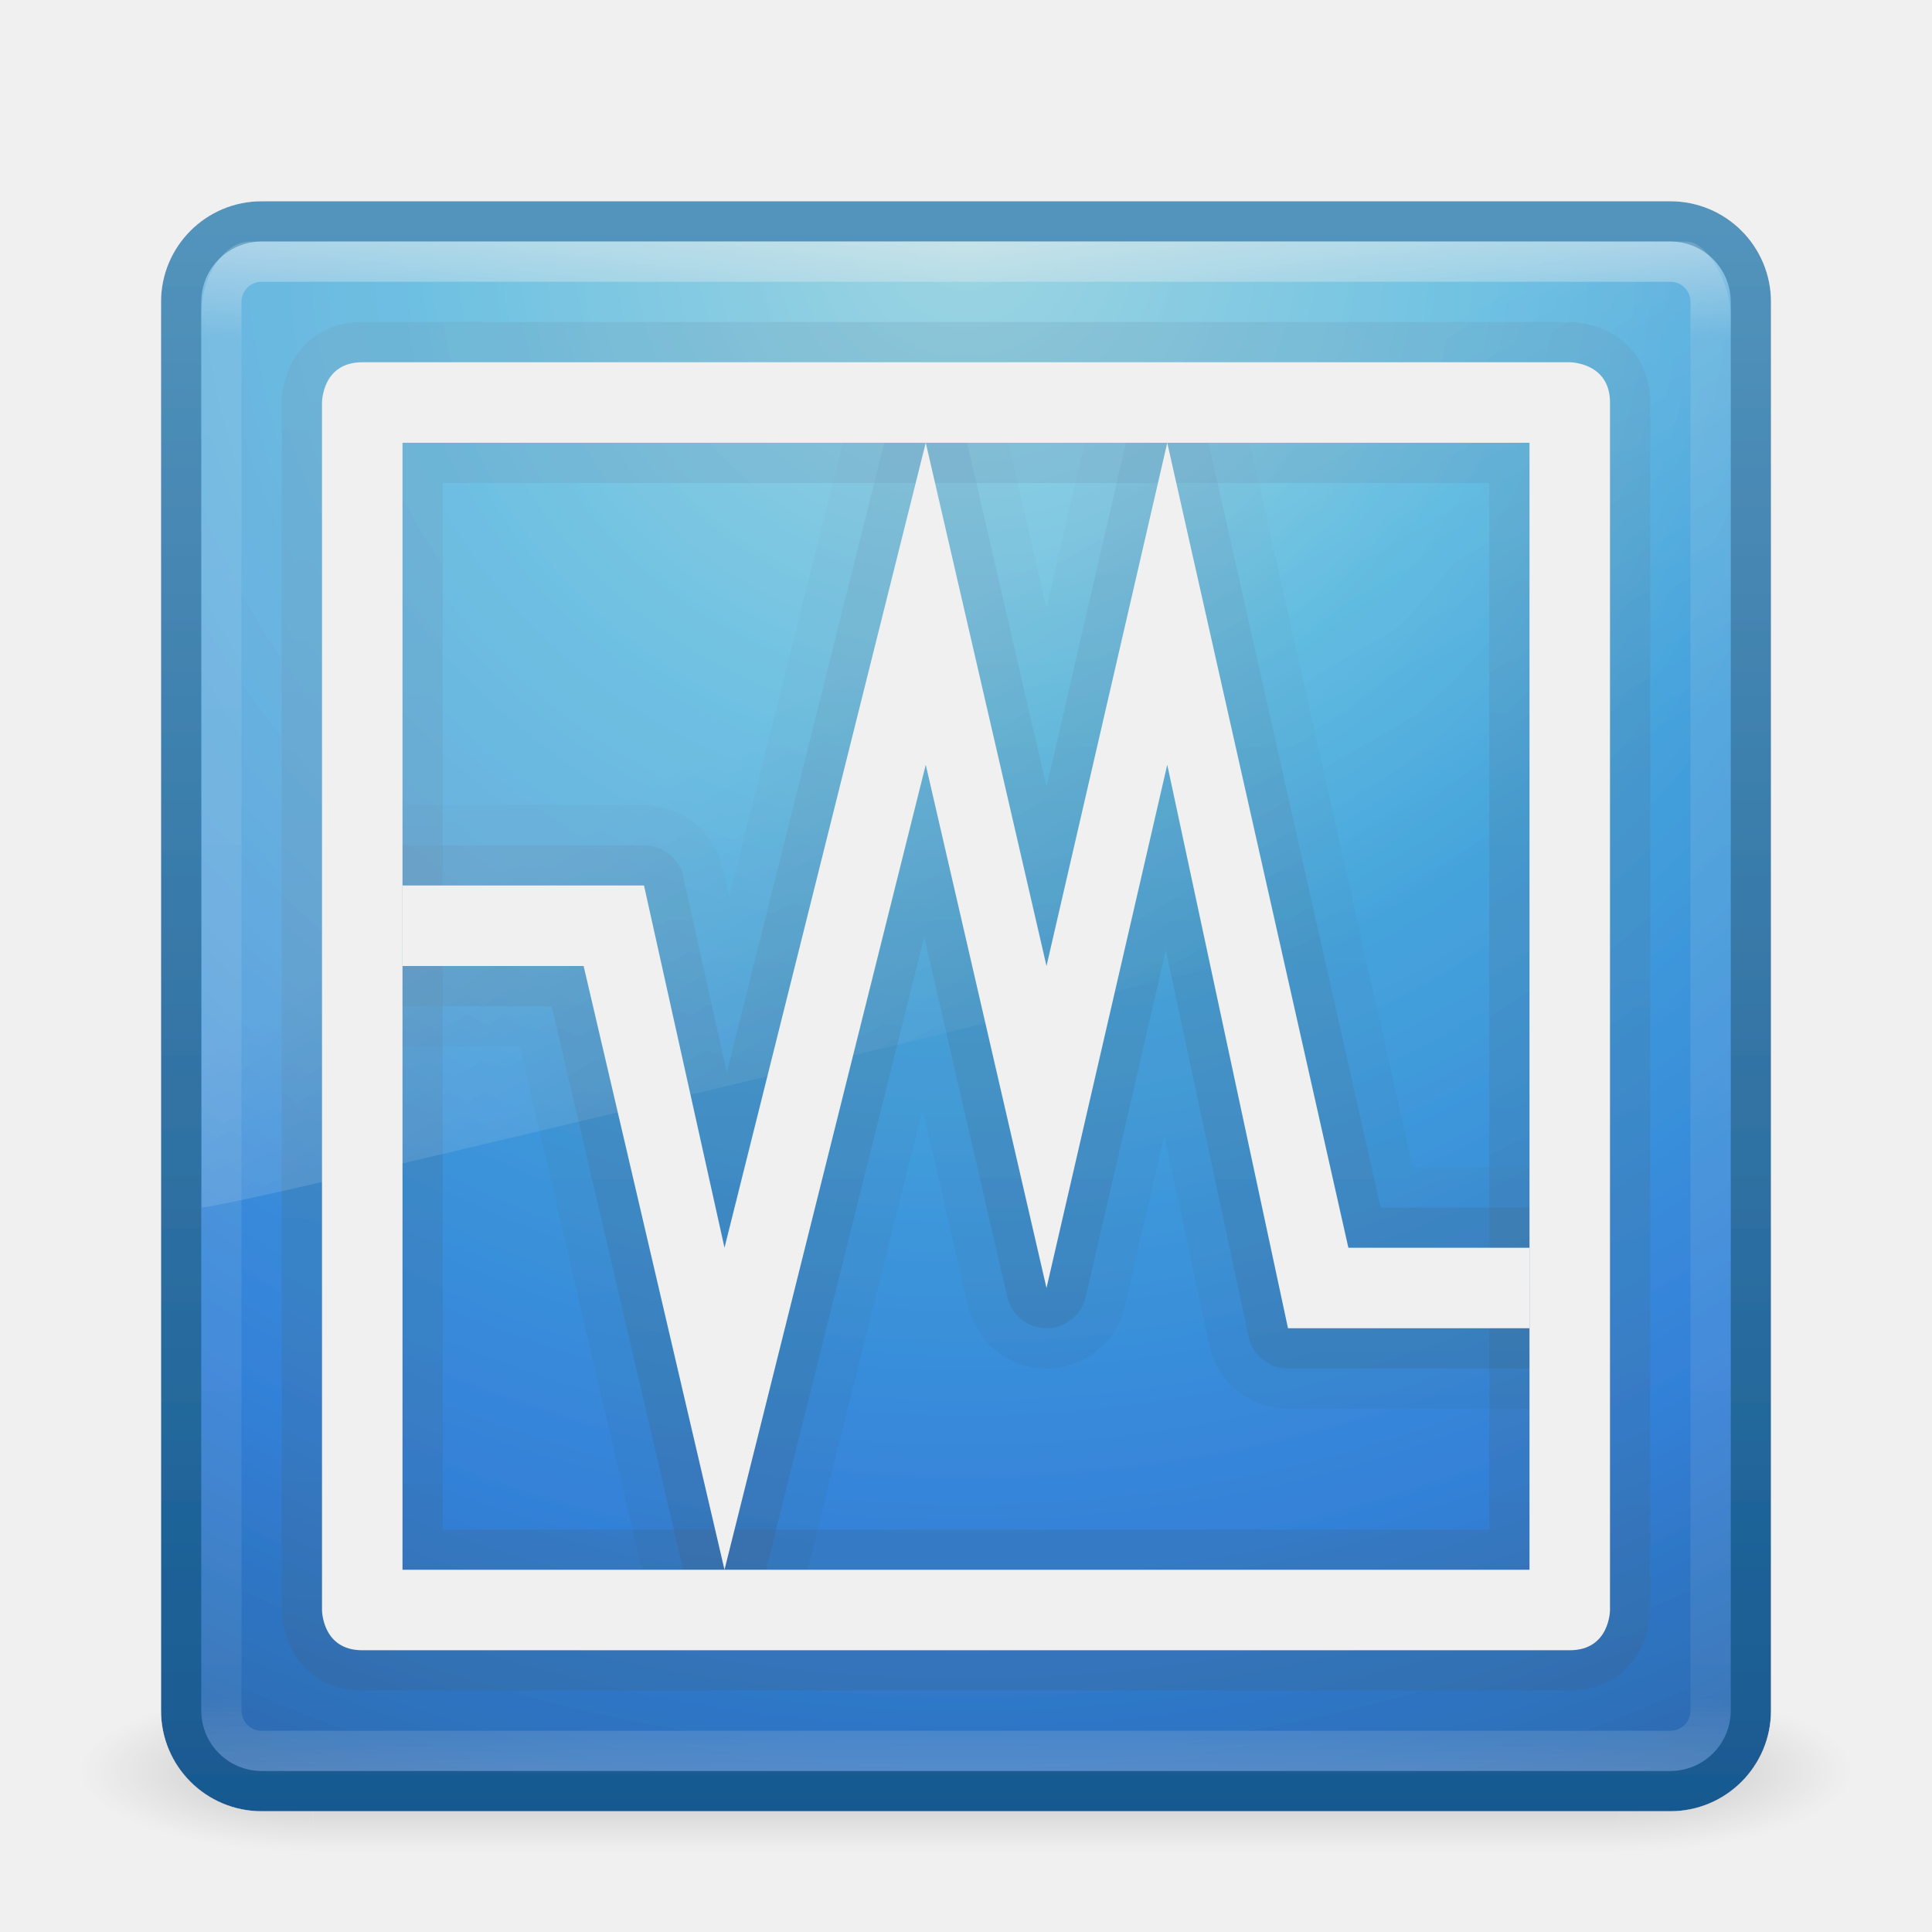
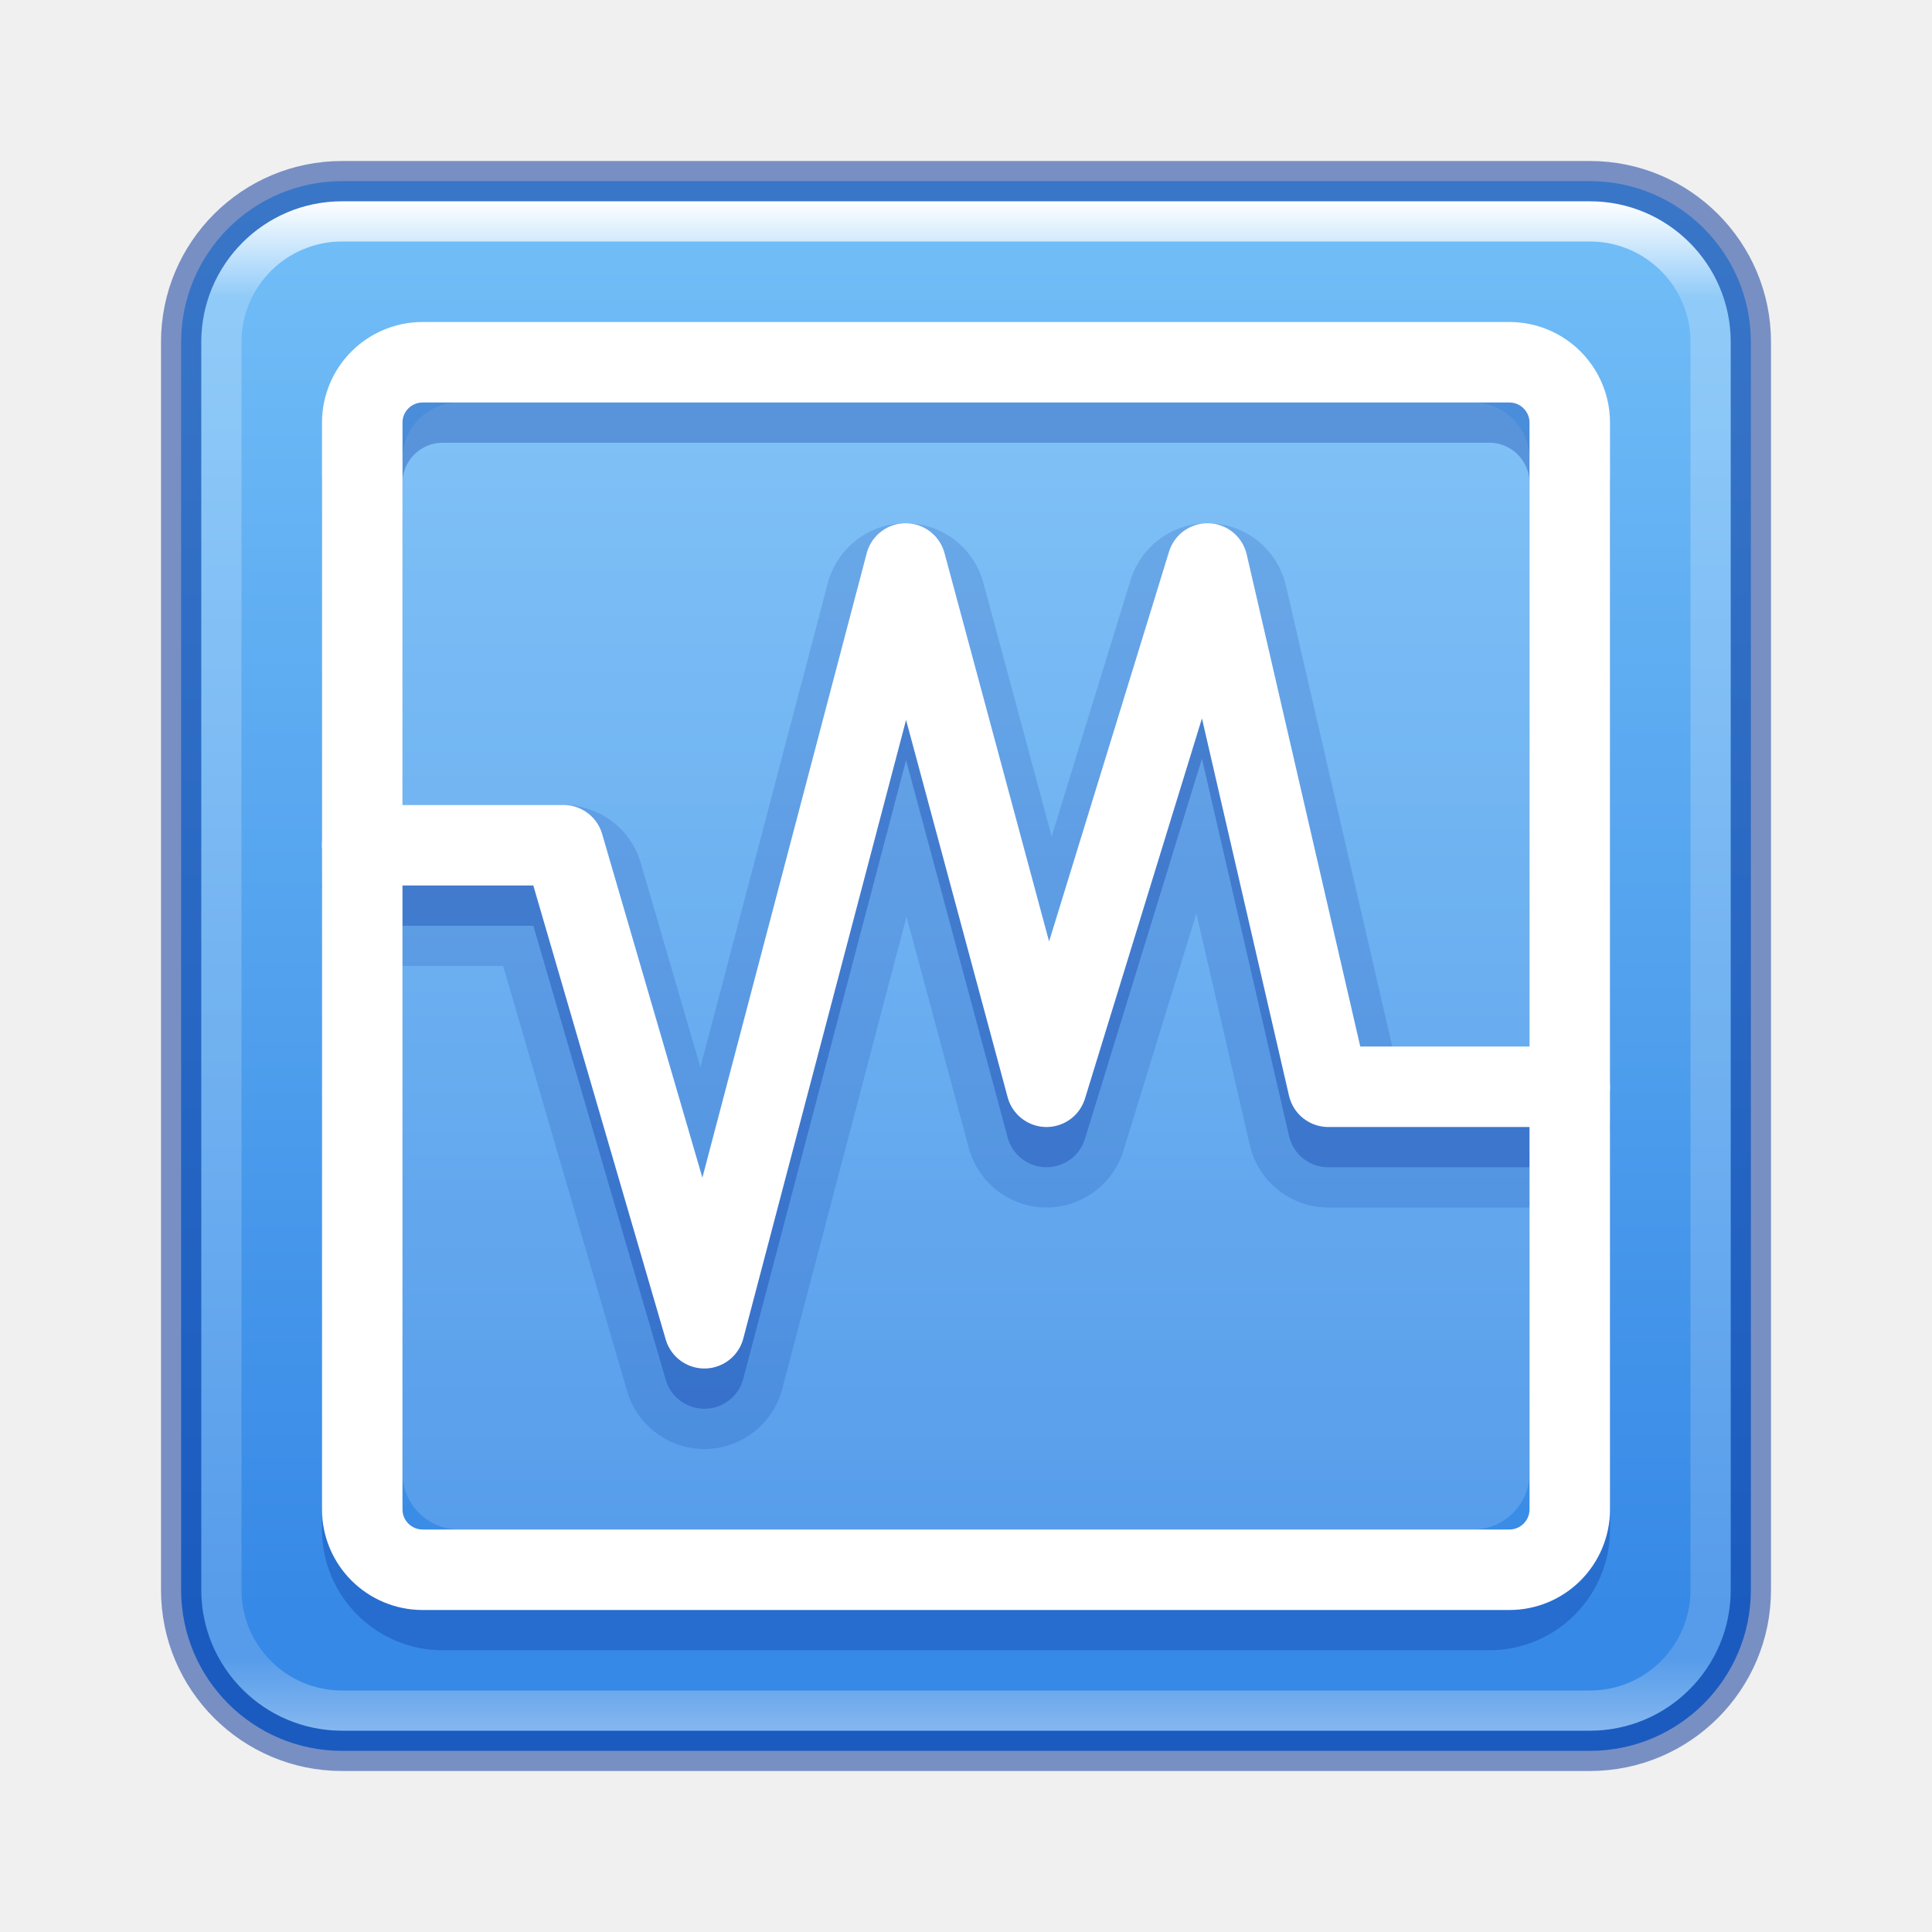
<svg xmlns="http://www.w3.org/2000/svg" xmlns:xlink="http://www.w3.org/1999/xlink" width="48px" height="48px" id="svg3658" version="1.1" enable-background="new">
  <defs id="defs3660">
-     <linearGradient xlink:href="#linearGradient8265-821-176-38-919-66-249-7-7" id="linearGradient3568" gradientUnits="userSpaceOnUse" gradientTransform="matrix(0.8249802,0,0,1.301234,4.16188,-1.432921)" x1="16.626" y1="15.298" x2="20.055" y2="24.628" />
-     <linearGradient id="linearGradient8265-821-176-38-919-66-249-7-7">
-       <stop offset="0" style="stop-color:#ffffff;stop-opacity:1" id="stop2687-1-9" />
-       <stop offset="1" style="stop-color:#ffffff;stop-opacity:0" id="stop2689-5-4" />
+     <linearGradient id="linearGradient49666">
+       <stop style="stop-color:#8cd5ff;stop-opacity:1" offset="0" id="stop49662" />
+       <stop style="stop-color:#3689e6;stop-opacity:1" offset="1" id="stop49664" />
    </linearGradient>
-     <linearGradient xlink:href="#linearGradient3924" id="linearGradient2959" gradientUnits="userSpaceOnUse" gradientTransform="translate(3.7e-6,1.00001)" x1="24" y1="5" x2="24" y2="43" />
    <linearGradient id="linearGradient3924">
      <stop offset="0" style="stop-color:#ffffff;stop-opacity:1;" id="stop3926" />
      <stop id="stop3928" style="stop-color:#ffffff;stop-opacity:0.235;" offset="0.063" />
      <stop offset="0.951" style="stop-color:#ffffff;stop-opacity:0.157;" id="stop3930" />
      <stop offset="1" style="stop-color:#ffffff;stop-opacity:0.392;" id="stop3932" />
    </linearGradient>
-     <radialGradient r="20" fy="8.45" fx="7.496" cy="8.45" cx="7.496" gradientTransform="matrix(1.9428467e-8,2.33699,-2.472257,-4.3056275e-8,44.8901,-11.4348)" gradientUnits="userSpaceOnUse" id="radialGradient2874" xlink:href="#linearGradient2867-449-88-871-390-598-476-591-434-148-57-177" />
-     <linearGradient id="linearGradient2867-449-88-871-390-598-476-591-434-148-57-177">
-       <stop id="stop3750" style="stop-color:#90dbec;stop-opacity:1;" offset="0" />
-       <stop id="stop3752" style="stop-color:#55c1ec;stop-opacity:1;" offset="0.262" />
-       <stop id="stop3754" style="stop-color:#3689e6;stop-opacity:1;" offset="0.705" />
-       <stop id="stop3756" style="stop-color:#2b63a0;stop-opacity:1;" offset="1" />
-     </linearGradient>
-     <linearGradient y2="3.899" x2="24" y1="44" x1="24" gradientTransform="translate(1.2e-6,1)" gradientUnits="userSpaceOnUse" id="linearGradient2876" xlink:href="#linearGradient3707-319-631-407-324" />
-     <linearGradient id="linearGradient3707-319-631-407-324">
-       <stop id="stop3760" style="stop-color:#185f9a;stop-opacity:1;" offset="0" />
-       <stop id="stop3762" style="stop-color:#599ec9;stop-opacity:1;" offset="1" />
-     </linearGradient>
-     <radialGradient xlink:href="#linearGradient3688-166-749" id="radialGradient3013" gradientUnits="userSpaceOnUse" gradientTransform="matrix(2.003784,0,0,1.4,27.98813,-17.4)" cx="4.993" cy="43.5" fx="4.993" fy="43.5" r="2.5" />
-     <linearGradient id="linearGradient3688-166-749">
-       <stop offset="0" style="stop-color:#181818;stop-opacity:1" id="stop2883" />
-       <stop offset="1" style="stop-color:#181818;stop-opacity:0" id="stop2885" />
-     </linearGradient>
-     <radialGradient xlink:href="#linearGradient3688-464-309" id="radialGradient3015" gradientUnits="userSpaceOnUse" gradientTransform="matrix(2.003784,0,0,1.4,-20.01187,-104.4)" cx="4.993" cy="43.5" fx="4.993" fy="43.5" r="2.5" />
-     <linearGradient id="linearGradient3688-464-309">
-       <stop offset="0" style="stop-color:#181818;stop-opacity:1" id="stop2889" />
-       <stop offset="1" style="stop-color:#181818;stop-opacity:0" id="stop2891" />
-     </linearGradient>
-     <linearGradient id="linearGradient3702-501-757">
-       <stop offset="0" style="stop-color:#181818;stop-opacity:0" id="stop2895" />
-       <stop offset="0.5" style="stop-color:#181818;stop-opacity:1" id="stop2897" />
-       <stop offset="1" style="stop-color:#181818;stop-opacity:0" id="stop2899" />
-     </linearGradient>
-     <linearGradient y2="39.999" x2="25.058" y1="47.028" x1="25.058" gradientUnits="userSpaceOnUse" id="linearGradient3656" xlink:href="#linearGradient3702-501-757" />
-     <linearGradient id="linearGradient3707-319-631-407-1-846-9">
-       <stop offset="0" style="stop-color:#365a7c;stop-opacity:1" id="stop3788-1" />
-       <stop offset="1" style="stop-color:#5ea1ca;stop-opacity:1;" id="stop3790-7" />
-     </linearGradient>
-     <linearGradient id="linearGradient3707-319-631-407-1-4-477-1">
-       <stop offset="0" style="stop-color:#365a7c;stop-opacity:1" id="stop3782-5" />
-       <stop offset="1" style="stop-color:#5ea1ca;stop-opacity:1;" id="stop3784-9" />
-     </linearGradient>
-     <linearGradient xlink:href="#linearGradient3707-319-631-407-1-846-9" id="linearGradient3858" x1="22" y1="53" x2="23" y2="-5" gradientUnits="userSpaceOnUse" />
-     <linearGradient xlink:href="#linearGradient3707-319-631-407-1-4-477-1" id="linearGradient3872" gradientUnits="userSpaceOnUse" x1="22" y1="53" x2="23" y2="-5" />
-     <filter id="filter3890">
-       <feBlend mode="multiply" in2="BackgroundImage" id="feBlend3892" />
-     </filter>
-     <linearGradient xlink:href="#linearGradient3707-319-631-407-1-846-9" id="linearGradient3908" x1="25" y1="44" x2="25" y2="6" gradientUnits="userSpaceOnUse" />
-     <linearGradient xlink:href="#linearGradient3707-319-631-407-1-4-477-1" id="linearGradient3912" gradientUnits="userSpaceOnUse" x1="25" y1="44" x2="25" y2="6" />
+     <linearGradient x1="24" y1="5" x2="24" y2="43" id="linearGradient3991" xlink:href="#linearGradient3924" gradientUnits="userSpaceOnUse" gradientTransform="translate(-8.4e-6,1.7498793e-4)" />
+     <linearGradient xlink:href="#linearGradient49666" id="linearGradient49668" x1="24" y1="-9.909" x2="24" y2="40" gradientUnits="userSpaceOnUse" />
  </defs>
-   <g id="layer1" style="filter:url(#filter3890)">
-     <path style="font-size:medium;font-style:normal;font-variant:normal;font-weight:normal;font-stretch:normal;text-indent:0;text-align:start;text-decoration:none;line-height:normal;letter-spacing:normal;word-spacing:normal;text-transform:none;direction:ltr;block-progression:tb;writing-mode:lr-tb;text-anchor:start;baseline-shift:baseline;color:#000000;fill:none;fill-opacity:1;stroke:url(#linearGradient3872);stroke-width:4;marker:none;visibility:visible;display:inline;overflow:visible;enable-background:accumulate;font-family:Sans;-inkscape-font-specification:Sans;stroke-miterlimit:4;stroke-dasharray:none;stroke-opacity:1;opacity:0.1" d="m 8,9 0,32 32,0 0,-32 z m 2,2 28,0 0,28 -28,0 z" id="path3870" />
-     <g style="opacity:0.4" id="g3712" transform="matrix(1.157895,0,0,0.5714286,-3.789484,19.14286)">
-       <rect style="fill:url(#radialGradient3013);fill-opacity:1;stroke:none" id="rect2801" y="40" x="38" height="7" width="5" />
-       <rect style="fill:url(#radialGradient3015);fill-opacity:1;stroke:none" id="rect3696" transform="scale(-1,-1)" y="-47" x="-10" height="7" width="5" />
-       <rect style="fill:url(#linearGradient3656);fill-opacity:1;stroke:none" id="rect3700" y="40" x="10" height="7" width="28" />
-     </g>
-     <rect style="color:#000000;fill:url(#radialGradient2874);fill-opacity:1;fill-rule:nonzero;stroke:url(#linearGradient2876);stroke-width:1;stroke-linecap:round;stroke-linejoin:round;stroke-miterlimit:4;stroke-opacity:1;stroke-dasharray:none;stroke-dashoffset:0;marker:none;visibility:visible;display:inline;overflow:visible;enable-background:accumulate" id="rect5505-21" y="5.5" x="4.5" ry="2" rx="2" height="39" width="39" />
-     <rect style="opacity:0.5;fill:none;stroke:url(#linearGradient2959);stroke-width:1;stroke-linecap:round;stroke-linejoin:round;stroke-miterlimit:4;stroke-opacity:1;stroke-dasharray:none;stroke-dashoffset:0" id="rect6741" y="6.5" x="5.5" ry="1" rx="1" height="37" width="37" />
-     <path id="path3850" d="m 8,10 0,30 c 0,0 0,1 1,1 l 30,0 c 1,0 1,-1 1,-1 L 40,10 C 40,9 39,9 39,9 L 9,9 C 8,9 8,10 8,10 z m 2,1 28,0 0,28 -28,0 z" style="font-size:medium;font-style:normal;font-variant:normal;font-weight:normal;font-stretch:normal;text-indent:0;text-align:start;text-decoration:none;line-height:normal;letter-spacing:normal;word-spacing:normal;text-transform:none;direction:ltr;block-progression:tb;writing-mode:lr-tb;text-anchor:start;baseline-shift:baseline;opacity:0.25;color:#000000;fill:none;stroke:url(#linearGradient3858);stroke-width:2;stroke-miterlimit:4;stroke-opacity:1;stroke-dasharray:none;marker:none;visibility:visible;display:inline;overflow:visible;enable-background:accumulate;font-family:Sans;-inkscape-font-specification:Sans" />
-     <path style="font-size:medium;font-style:normal;font-variant:normal;font-weight:normal;font-stretch:normal;text-indent:0;text-align:start;text-decoration:none;line-height:normal;letter-spacing:normal;word-spacing:normal;text-transform:none;direction:ltr;block-progression:tb;writing-mode:lr-tb;text-anchor:start;baseline-shift:baseline;color:#000000;fill:#ffffff;fill-opacity:1;stroke:url(#linearGradient3912);stroke-width:4;marker:none;visibility:visible;display:inline;overflow:visible;enable-background:accumulate;font-family:Sans;-inkscape-font-specification:Sans;opacity:0.1;stroke-miterlimit:4;stroke-dasharray:none;stroke-linejoin:round" d="m 29,11 -3,13 -3,-13 -5,20 -2,-9 -6,0 0,2 4.5,0 3.5,15 5,-20 3,13 3,-13 3,14 6,0 0,-2 -4.5,0 z" id="path3910" />
-     <path id="path3900" d="m 29,11 -3,13 -3,-13 -5,20 -2,-9 -6,0 0,2 4.5,0 3.5,15 5,-20 3,13 3,-13 3,14 6,0 0,-2 -4.5,0 z" style="font-size:medium;font-style:normal;font-variant:normal;font-weight:normal;font-stretch:normal;text-indent:0;text-align:start;text-decoration:none;line-height:normal;letter-spacing:normal;word-spacing:normal;text-transform:none;direction:ltr;block-progression:tb;writing-mode:lr-tb;text-anchor:start;baseline-shift:baseline;color:#000000;fill:#ffffff;fill-opacity:1;stroke:url(#linearGradient3908);stroke-width:2;marker:none;visibility:visible;display:inline;overflow:visible;enable-background:accumulate;font-family:Sans;-inkscape-font-specification:Sans;opacity:0.25;stroke-linejoin:round" />
-     <path style="font-size:medium;font-style:normal;font-variant:normal;font-weight:normal;font-stretch:normal;text-indent:0;text-align:start;text-decoration:none;line-height:normal;letter-spacing:normal;word-spacing:normal;text-transform:none;direction:ltr;block-progression:tb;writing-mode:lr-tb;text-anchor:start;baseline-shift:baseline;color:#000000;fill:#ffffff;fill-opacity:1;stroke:none;stroke-width:2;marker:none;visibility:visible;display:inline;overflow:visible;enable-background:accumulate;font-family:Sans;-inkscape-font-specification:Sans" d="m 29,11 -3,13 -3,-13 -5,20 -2,-9 -6,0 0,2 4.5,0 3.5,15 5,-20 3,13 3,-13 3,14 6,0 0,-2 -4.5,0 z" id="path3051" />
-     <path style="opacity:0.2;fill:url(#linearGradient3568);fill-opacity:1;fill-rule:evenodd;stroke:none" id="path3333" d="M 6.217,6 C 5.538,6 5,6.912 5,7.8 L 5.013,30 C 6.106,29.976 42.17,21.153 43,20.729 L 43,7.8 C 43,7.122 42.469,6 41.881,6 L 6.217,6 z" />
-     <path style="font-size:medium;font-style:normal;font-variant:normal;font-weight:normal;font-stretch:normal;text-indent:0;text-align:start;text-decoration:none;line-height:normal;letter-spacing:normal;word-spacing:normal;text-transform:none;direction:ltr;block-progression:tb;writing-mode:lr-tb;text-anchor:start;baseline-shift:baseline;color:#000000;fill:none;fill-opacity:1;stroke:none;stroke-width:4;marker:none;visibility:visible;display:inline;overflow:visible;enable-background:accumulate;font-family:Sans;-inkscape-font-specification:Sans;stroke-opacity:1;opacity:0.25;stroke-miterlimit:4;stroke-dasharray:none" d="m 29,11 -3,13 -3,-13 -5,20 -2,-9 -6,0 0,2 4.5,0 3.5,15 5,-20 3,13 3,-12 2.5,13 6.5,0 0,-2 -5,0 z" id="path3894" />
-     <path style="font-size:medium;font-style:normal;font-variant:normal;font-weight:normal;font-stretch:normal;text-indent:0;text-align:start;text-decoration:none;line-height:normal;letter-spacing:normal;word-spacing:normal;text-transform:none;direction:ltr;block-progression:tb;writing-mode:lr-tb;text-anchor:start;baseline-shift:baseline;color:#000000;fill:#ffffff;fill-opacity:1;stroke:none;stroke-width:1px;marker:none;visibility:visible;display:inline;overflow:visible;enable-background:accumulate;font-family:Sans;-inkscape-font-specification:Sans" d="M 9,9 C 8,9 8,10 8,10 l 0,30 c 0,0 0,1 1,1 l 30,0 c 1,0 1,-1 1,-1 L 40,10 C 40,9 39,9 39,9 z m 1,2 28,0 0,28 -28,0 z" id="path3844" />
-   </g>
+   <rect style="fill:url(#linearGradient49668);fill-opacity:1;stroke:none;stroke-width:1;stroke-linecap:round;stroke-linejoin:round;stroke-dasharray:none;stroke-opacity:0.5;paint-order:markers fill stroke;stop-color:#000000" id="rect46775" width="39" height="39" x="4.5" y="4.5" rx="4" ry="4" />
+   <rect style="opacity:0.15;fill:#ffffff;fill-opacity:1;stroke:none;stroke-width:2;stroke-linecap:round;stroke-linejoin:round;stroke-dasharray:none;stroke-opacity:1;paint-order:markers fill stroke;stop-color:#000000" id="rect69249" width="28" height="28" x="10" y="10" rx="1.4" ry="1.4" />
+   <path style="fill:none;fill-opacity:0.7;stroke:#002e99;stroke-width:4;stroke-linecap:round;stroke-linejoin:round;stroke-dasharray:none;stroke-opacity:0.15;paint-order:markers fill stroke;stop-color:#000000" d="m 10,22 h 4 l 3.5,12 5,-19 3.5,13 4,-13 3,13 h 5" id="path53210" />
+   <path style="fill:none;fill-opacity:0.7;stroke:#002e99;stroke-width:2;stroke-linecap:round;stroke-linejoin:round;stroke-dasharray:none;stroke-opacity:0.3;paint-order:markers fill stroke;stop-color:#000000" d="m 9,22 h 5 l 3.5,12 5,-19 3.5,13 4,-13 3,13 h 6" id="path52770" />
+   <rect style="fill:none;fill-opacity:0.7;stroke:#002e99;stroke-width:2;stroke-linecap:round;stroke-linejoin:round;stroke-dasharray:none;stroke-opacity:0.3;paint-order:markers fill stroke;stop-color:#000000" id="rect53364" width="30" height="30" x="9" y="10" rx="2" ry="2" />
+   <rect style="fill:none;fill-opacity:0.7;stroke:#ffffff;stroke-width:2;stroke-linecap:round;stroke-linejoin:round;stroke-dasharray:none;stroke-opacity:1;paint-order:markers fill stroke;stop-color:#000000" id="rect47449" width="30" height="30" x="9" y="9" rx="1.5" ry="1.5" />
+   <path style="fill:none;fill-opacity:0.7;stroke:#ffffff;stroke-width:2;stroke-linecap:round;stroke-linejoin:round;stroke-dasharray:none;stroke-opacity:1;paint-order:markers fill stroke;stop-color:#000000" d="m 9,21 h 5 l 3.5,12 5,-19 3.5,13 4,-13 3,13 h 6" id="path47642" />
+   <rect width="37" height="37" rx="3" ry="3" x="5.5" y="5.5" id="rect6741-7" style="fill:none;stroke:url(#linearGradient3991);stroke-width:1;stroke-linecap:round;stroke-linejoin:round;stroke-miterlimit:4;stroke-dasharray:none;stroke-dashoffset:0;stroke-opacity:1" />
+   <rect style="fill:none;fill-opacity:1;stroke:#002e99;stroke-width:1;stroke-linecap:round;stroke-linejoin:round;stroke-dasharray:none;stroke-opacity:0.5;paint-order:markers fill stroke;stop-color:#000000" id="rect50160" width="39" height="39" x="4.5" y="4.5" rx="4" ry="4" />
</svg>
